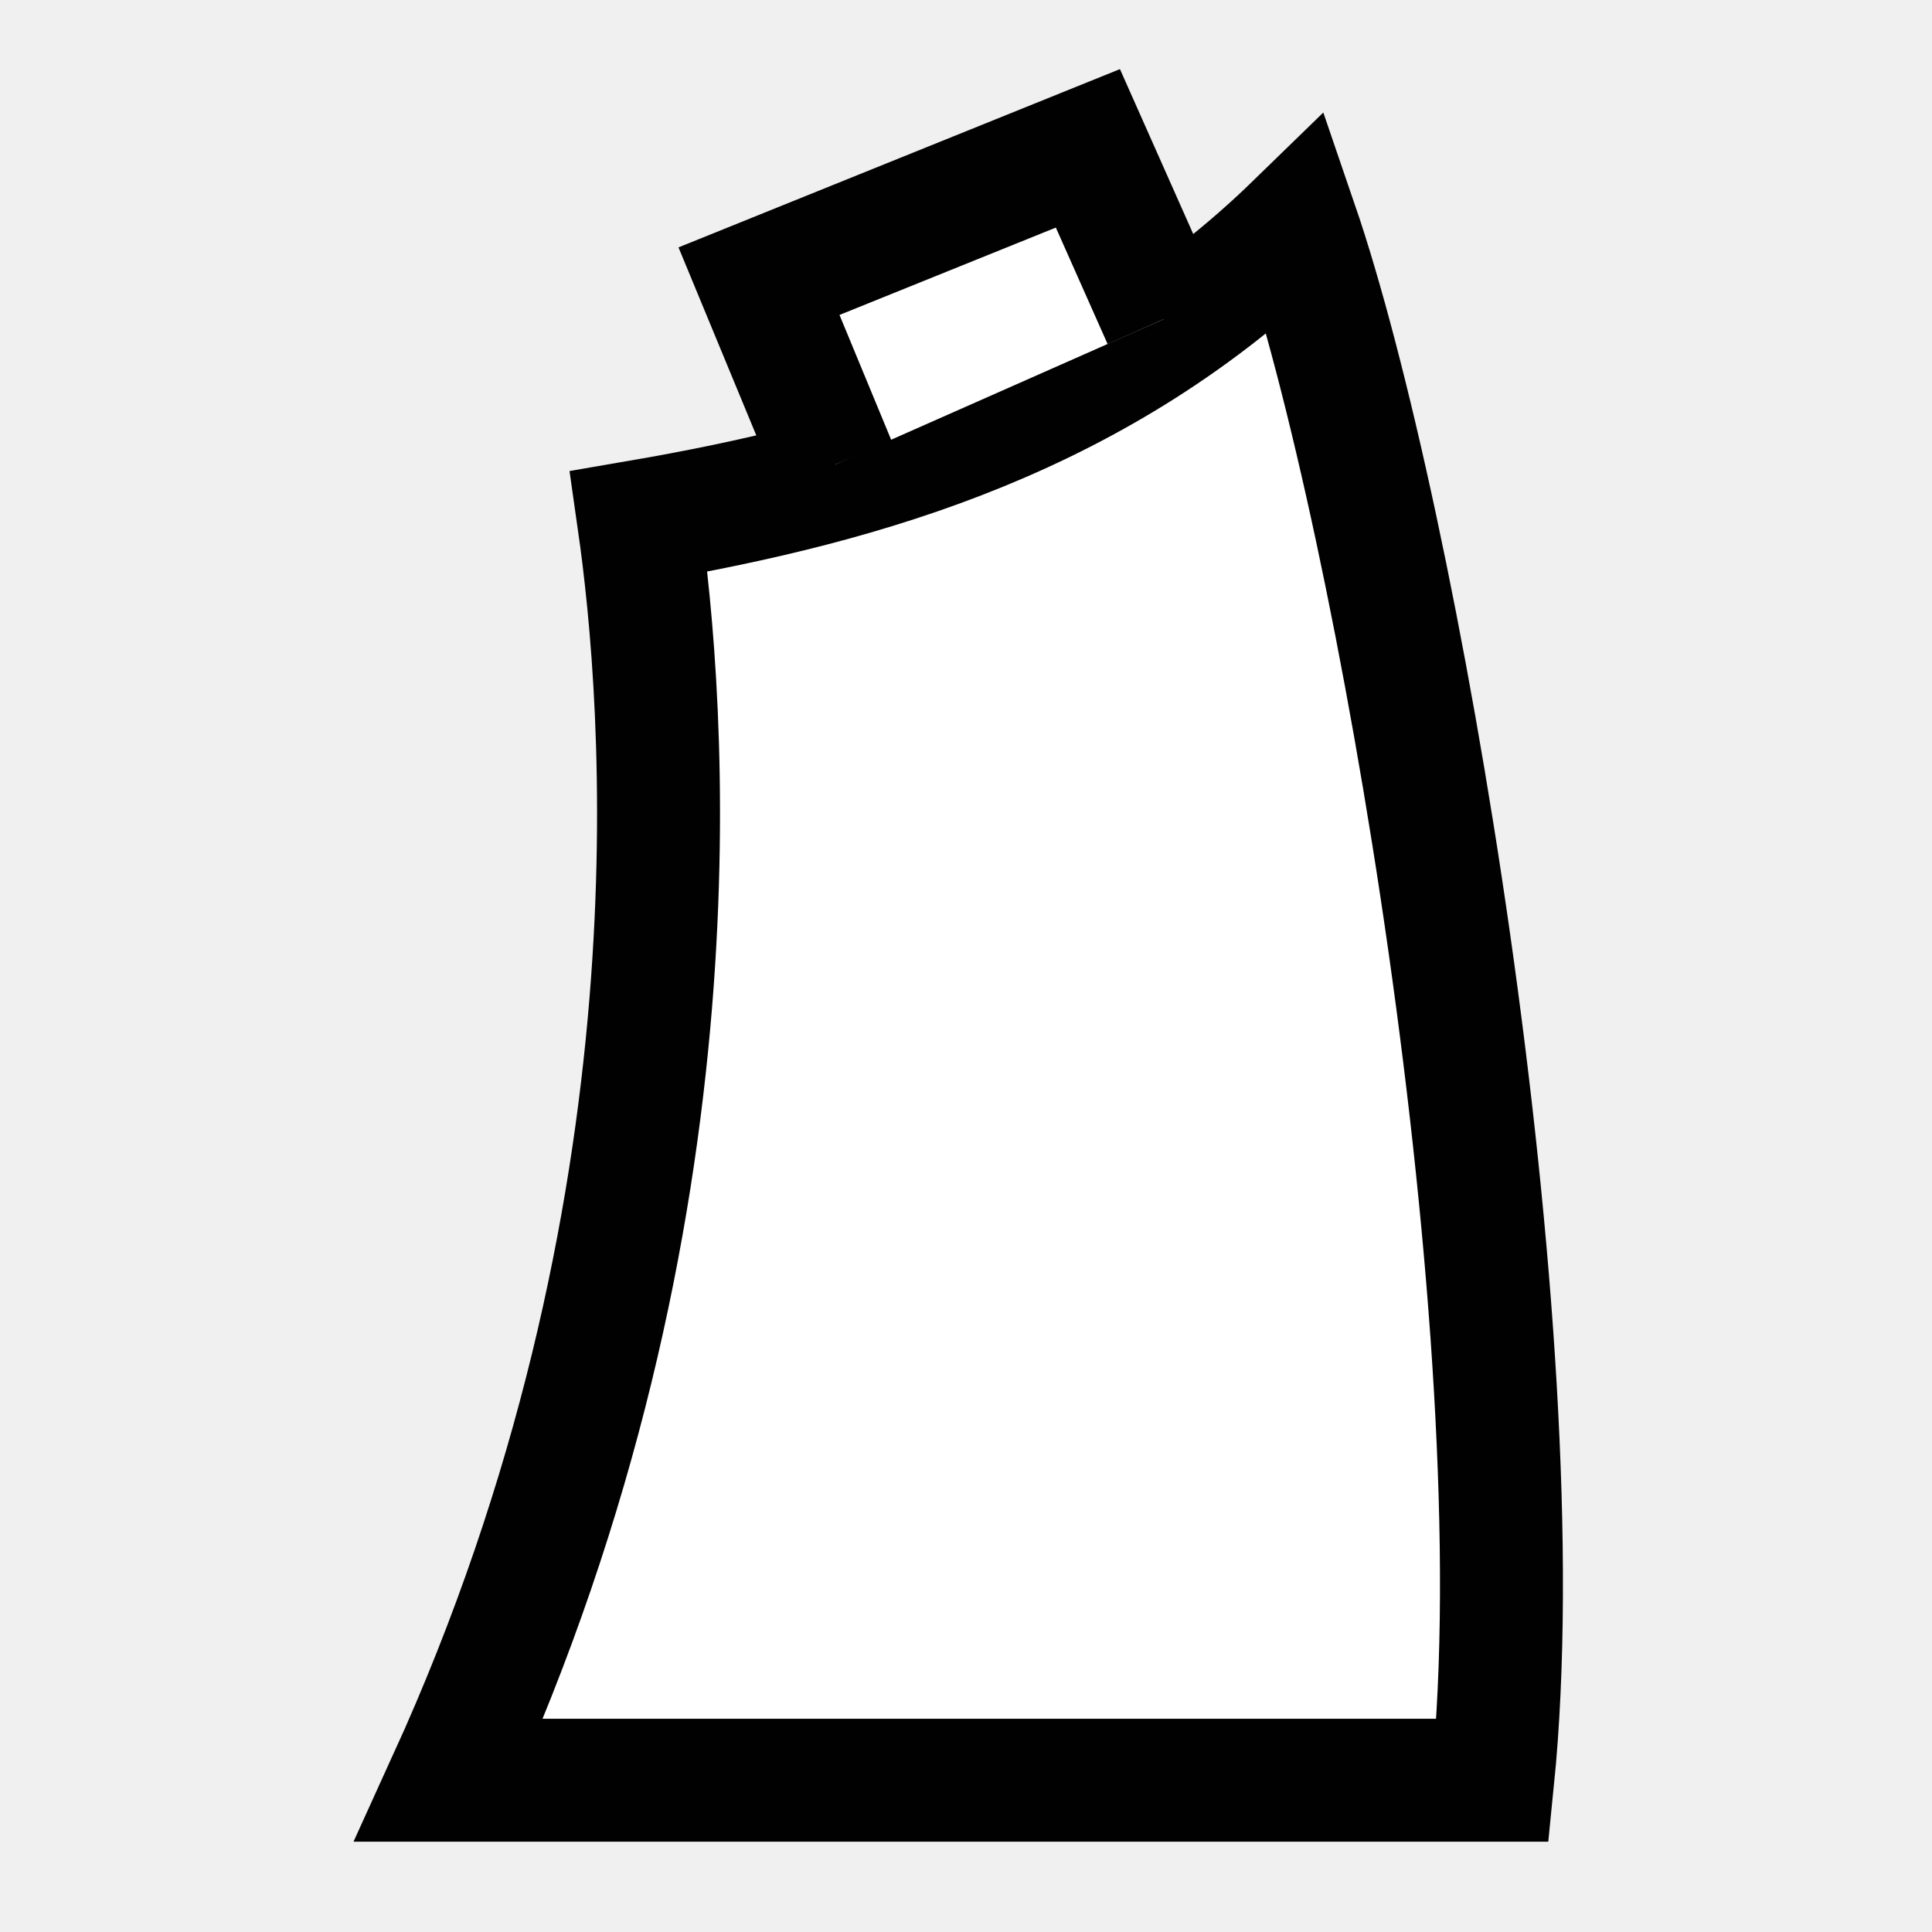
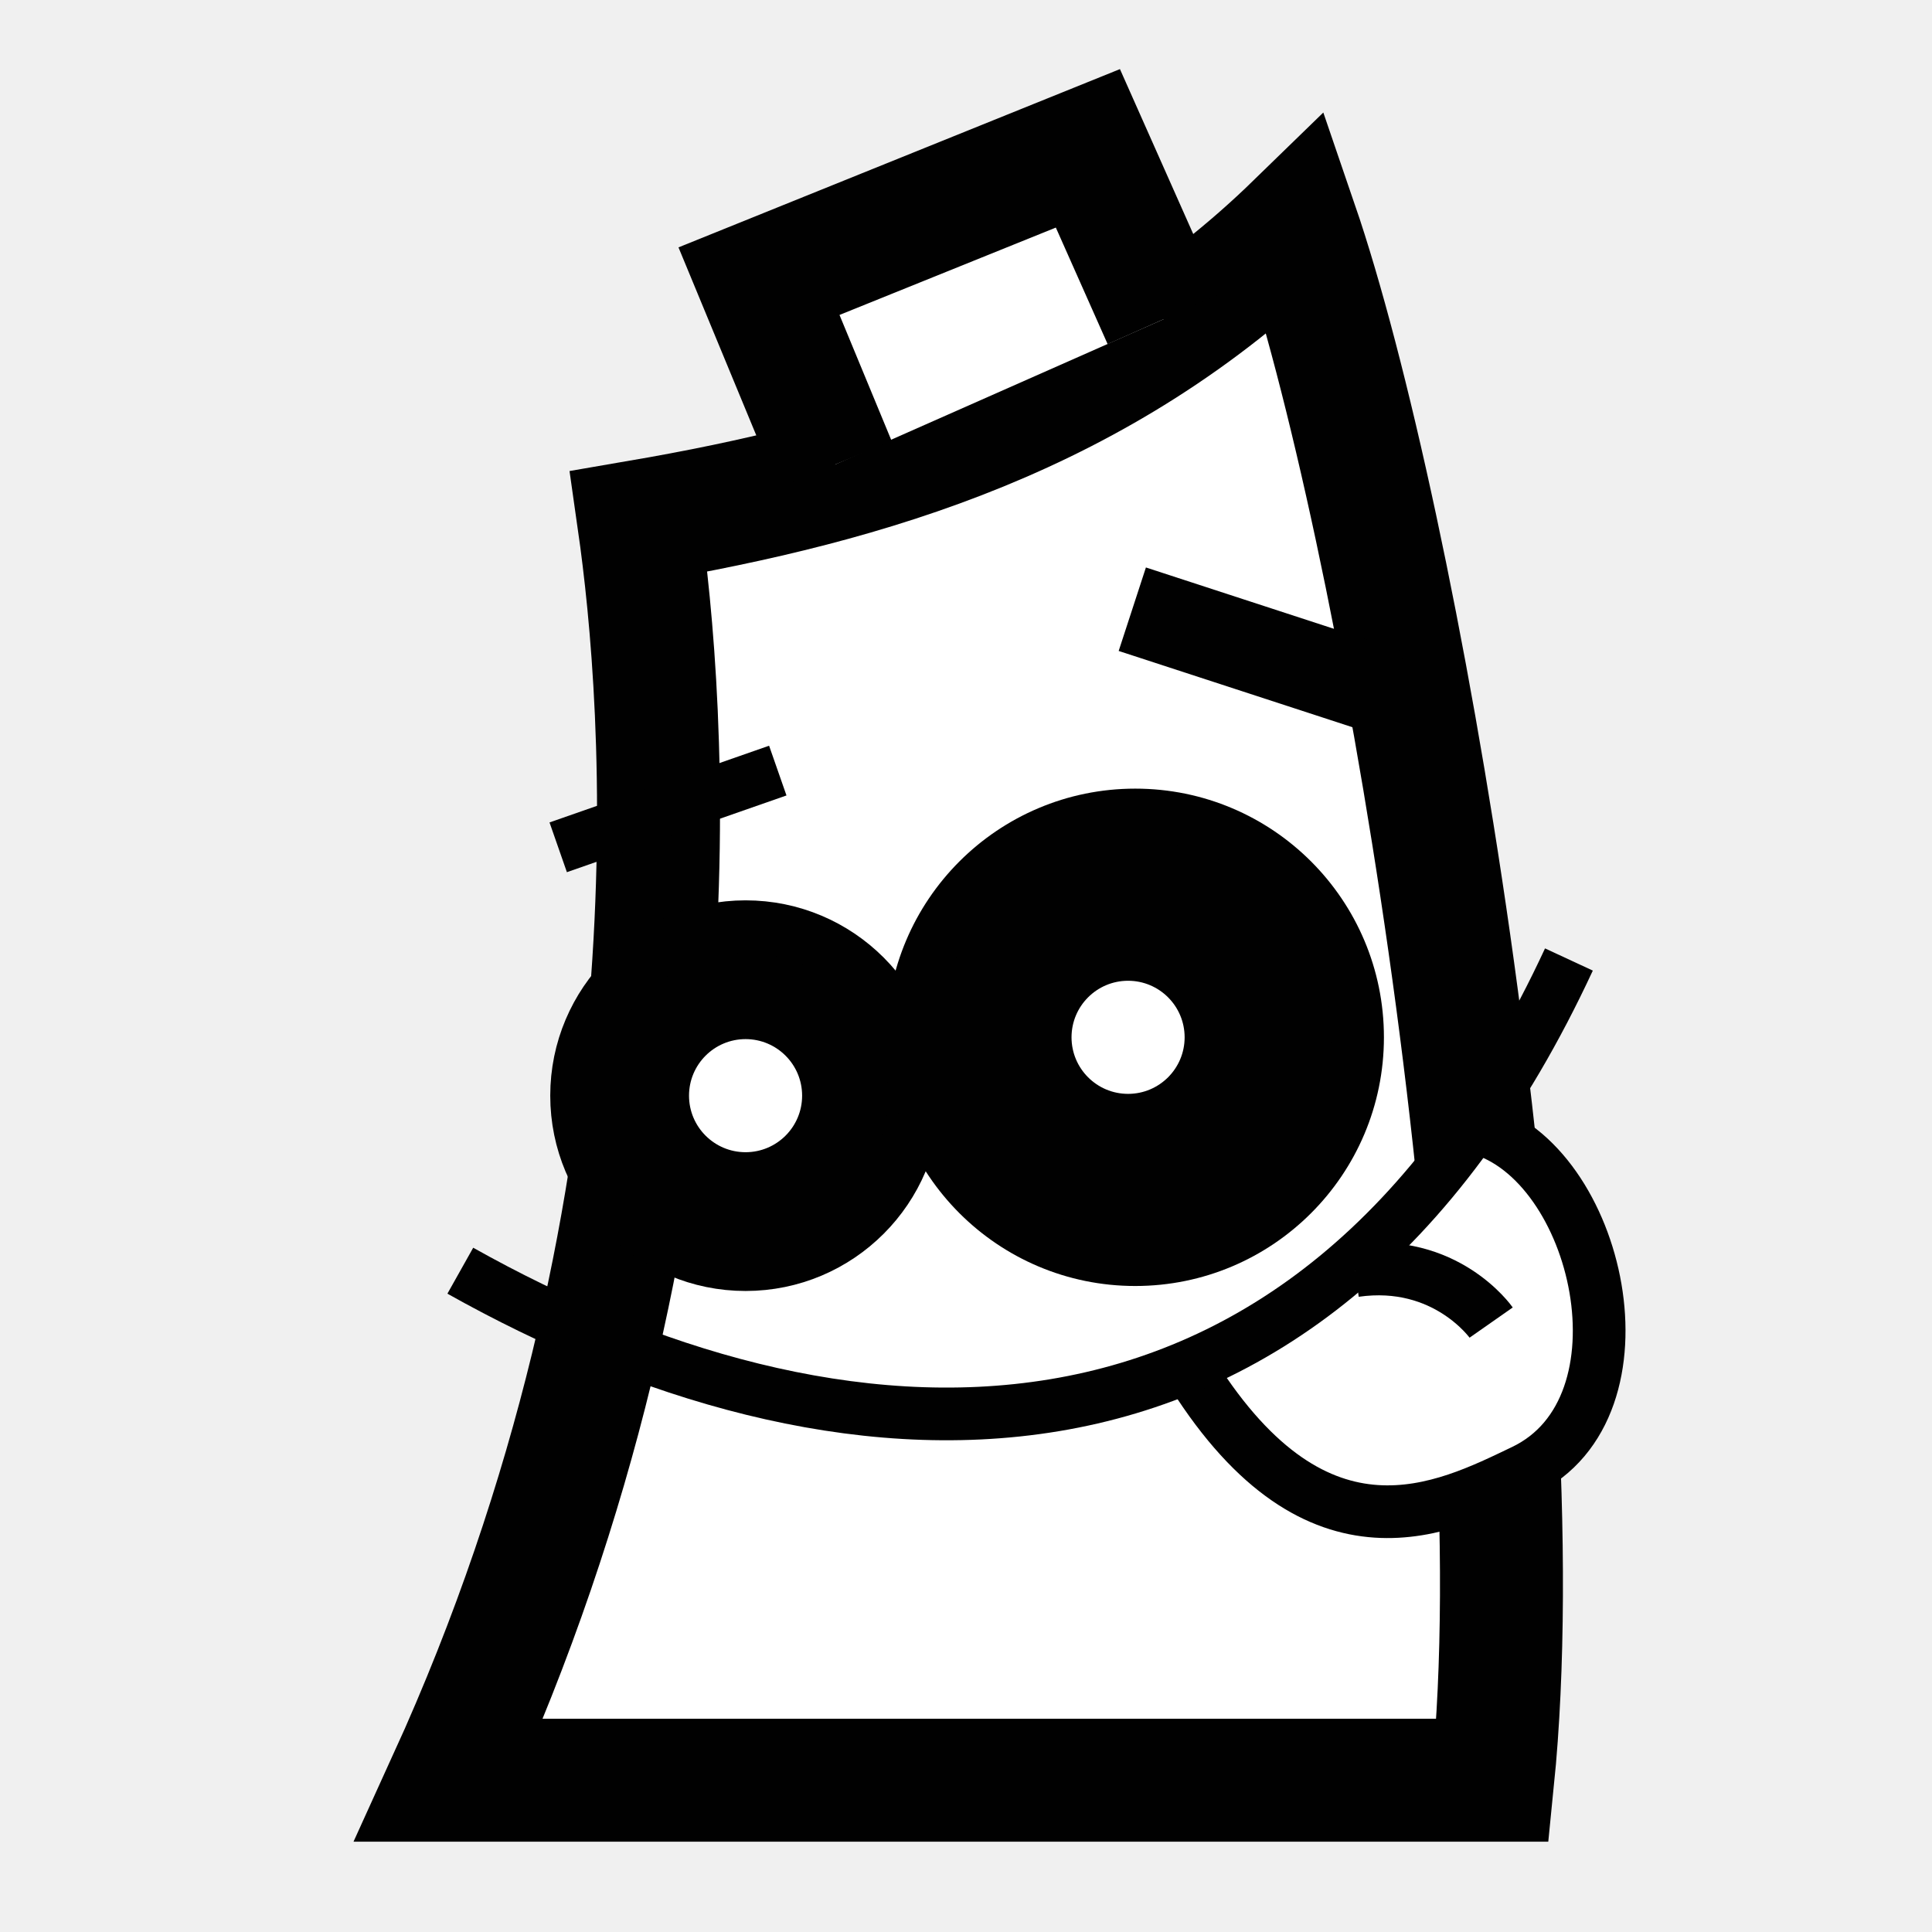
<svg xmlns="http://www.w3.org/2000/svg" version="1.1" width="55" height="55" viewBox="0 0 55 55" id="svg2" xml:space="preserve">
-   <defs id="defs17" />
-   <g id="layer1">
+   <g id="layer1" style="fill:#FFFFFF">
    <path d="m 36.912,6.384 c 2.858,8.341 6.876,31.473 5.582,44.295 l -29.71,0 C 20.167,34.473 18.906,19.888 18.186,14.846 24.725,13.722 31.33,11.814 36.912,6.384 z" id="path3788" style="fill:#FFFFFF;stroke:#010101;stroke-width:3.5;stroke-linecap:butt;stroke-linejoin:miter;stroke-miterlimit:4;stroke-opacity:1;stroke-dasharray:none" />
    <path d="m 23.768,13.226 -2.161,-5.222 9.363,-3.781 2.161,4.862" id="path3790" style="fill:#FFFFFF;stroke:#010101;stroke-width:3.5;stroke-linecap:butt;stroke-linejoin:miter;stroke-miterlimit:4;stroke-opacity:1;stroke-dasharray:none" />
  </g>
+   <path d="m 33.775,31.191 a 12.55,12.55 0 1 1 -25.101,0 12.55,12.55 0 1 1 25.101,0 z" transform="matrix(0.3832888,0,0,0.3832888,13.08959,19.23601)" id="path2997" style="fill:#010101;fill-opacity:1;stroke:#010101;stroke-width:3.913;stroke-linecap:round;stroke-linejoin:round;stroke-miterlimit:4;stroke-opacity:1;stroke-dasharray:none;stroke-dashoffset:0" />
+   <path d="m 33.775,31.191 a 12.55,12.55 0 1 1 -25.101,0 12.55,12.55 0 1 1 25.101,0 z" transform="matrix(0.5043269,0,0,0.5043269,21.61393,13.7996)" id="path3767" style="fill:#010101;fill-opacity:1;stroke:#010101;stroke-width:2.974;stroke-linecap:round;stroke-linejoin:round;stroke-miterlimit:4;stroke-opacity:1;stroke-dasharray:none;stroke-dashoffset:0" />
+   <path d="m 33.96,39.128 c 3.583,5.668 7.179,3.809 9.412,2.74 3.741,-1.792 2.15,-8.801 -1.291,-9.753" id="path3787" style="fill:#FFFFFF;stroke:#010101;stroke-width:1.5;stroke-linecap:butt;stroke-linejoin:miter;stroke-miterlimit:4;stroke-opacity:1;stroke-dasharray:none" />
+   <path d="M 13.104,36.174 C 23.624,42.081 37.181,43.43 44.664,27.315" id="path3781" style="fill:none;stroke:#010101;stroke-width:1.5;stroke-linecap:butt;stroke-linejoin:miter;stroke-miterlimit:4;stroke-opacity:1;stroke-dasharray:none" />
+   <path d="m 33.775,31.191 a 12.55,12.55 0 1 1 -25.101,0 12.55,12.55 0 1 1 25.101,0 z" transform="matrix(0.1282702,0,0,0.1282702,18.50232,27.19036)" id="path3783" style="fill:#FFFFFF;fill-opacity:1;stroke:none" />
+   <path d="m 33.775,31.191 a 12.55,12.55 0 1 1 -25.101,0 12.55,12.55 0 1 1 25.101,0 z" transform="matrix(0.1282702,0,0,0.1282702,29.39158,25.52929)" id="path3785" style="fill:#FFFFFF;fill-opacity:1;stroke:none" />
+   <path d="m 38.574,36.174 c 2.584,-0.369 3.876,1.477 3.876,1.477" id="path3789" style="fill:#FFFFFF;stroke:#010101;stroke-width:1.5;stroke-linecap:butt;stroke-linejoin:miter;stroke-miterlimit:4;stroke-opacity:1;stroke-dasharray:none" />
+   <path d="m 15.891,24.121 6.251,-2.184" id="path3806" style="fill:none;stroke:#010101;stroke-width:1.5;stroke-linecap:butt;stroke-linejoin:miter;stroke-miterlimit:4;stroke-opacity:1;stroke-dasharray:none" />
+   <path d="m 32.234,17.343 7.362,2.402" id="path3808" style="fill:none;stroke:#010101;stroke-width:2.5;stroke-linecap:butt;stroke-linejoin:miter;stroke-miterlimit:4;stroke-opacity:1;stroke-dasharray:none" />
</svg>
